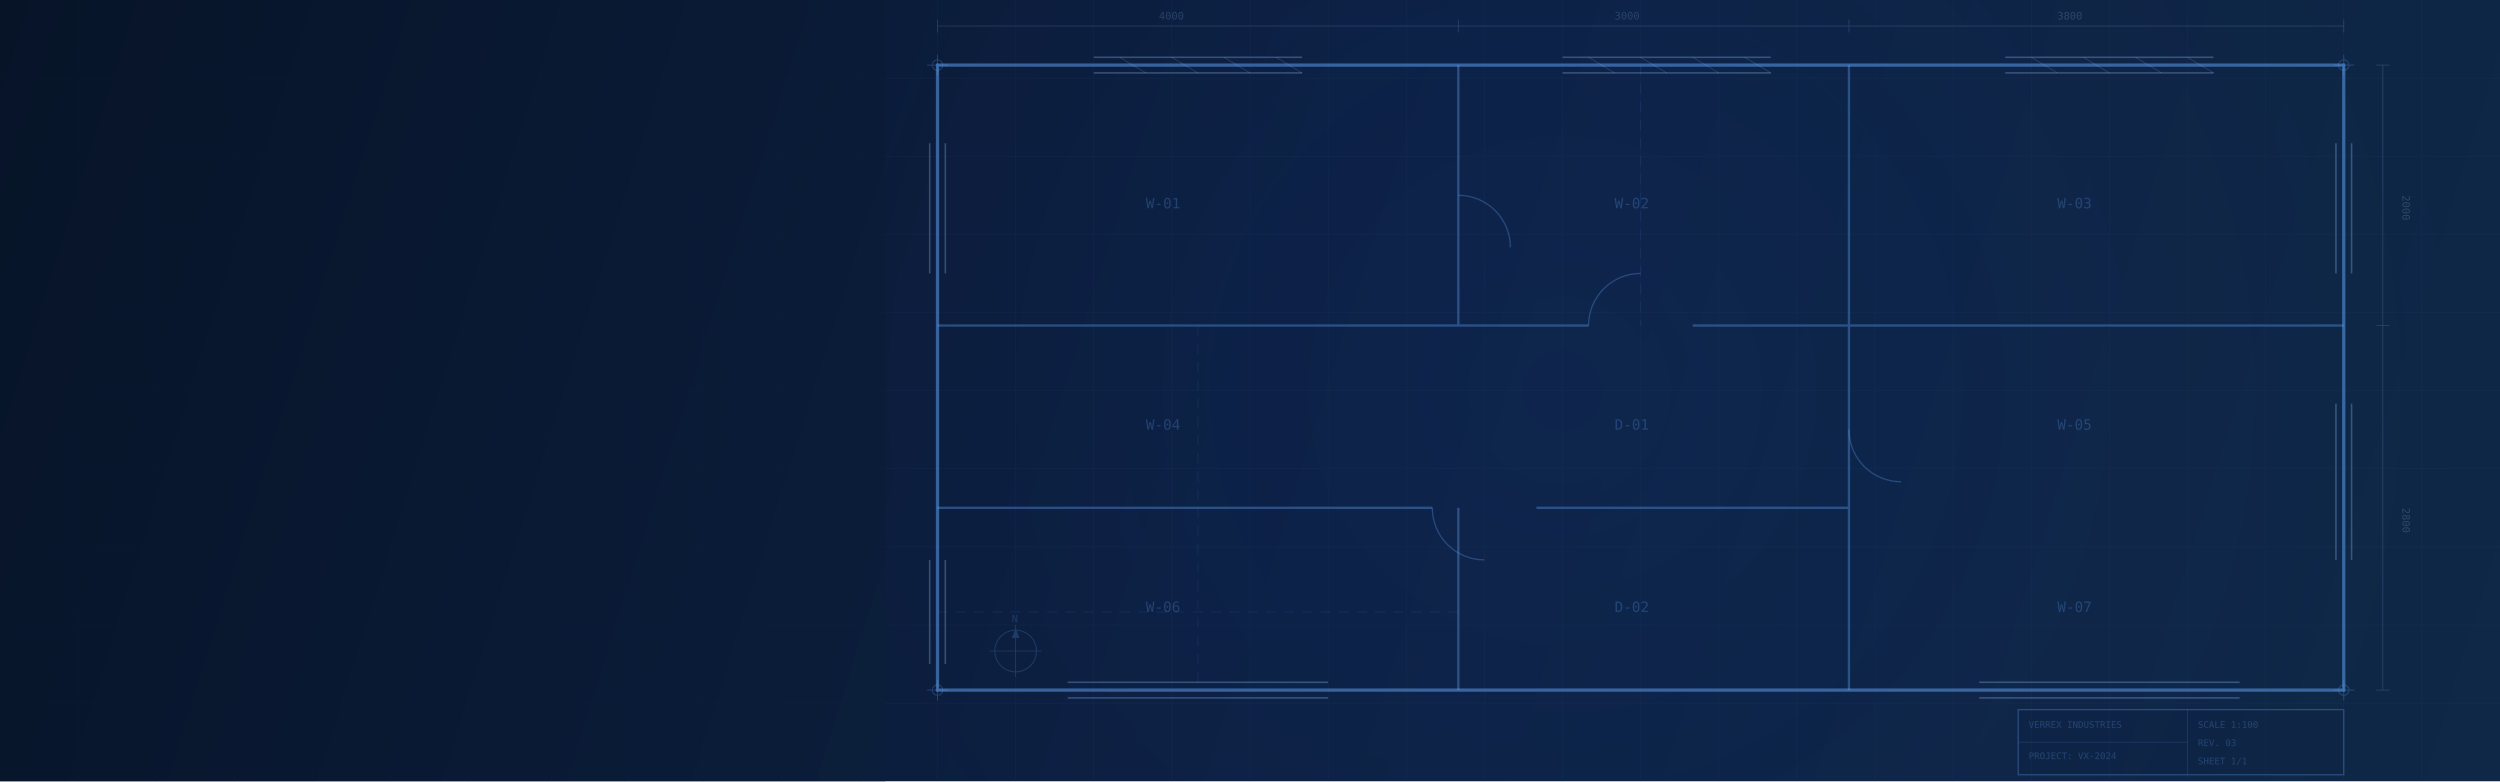
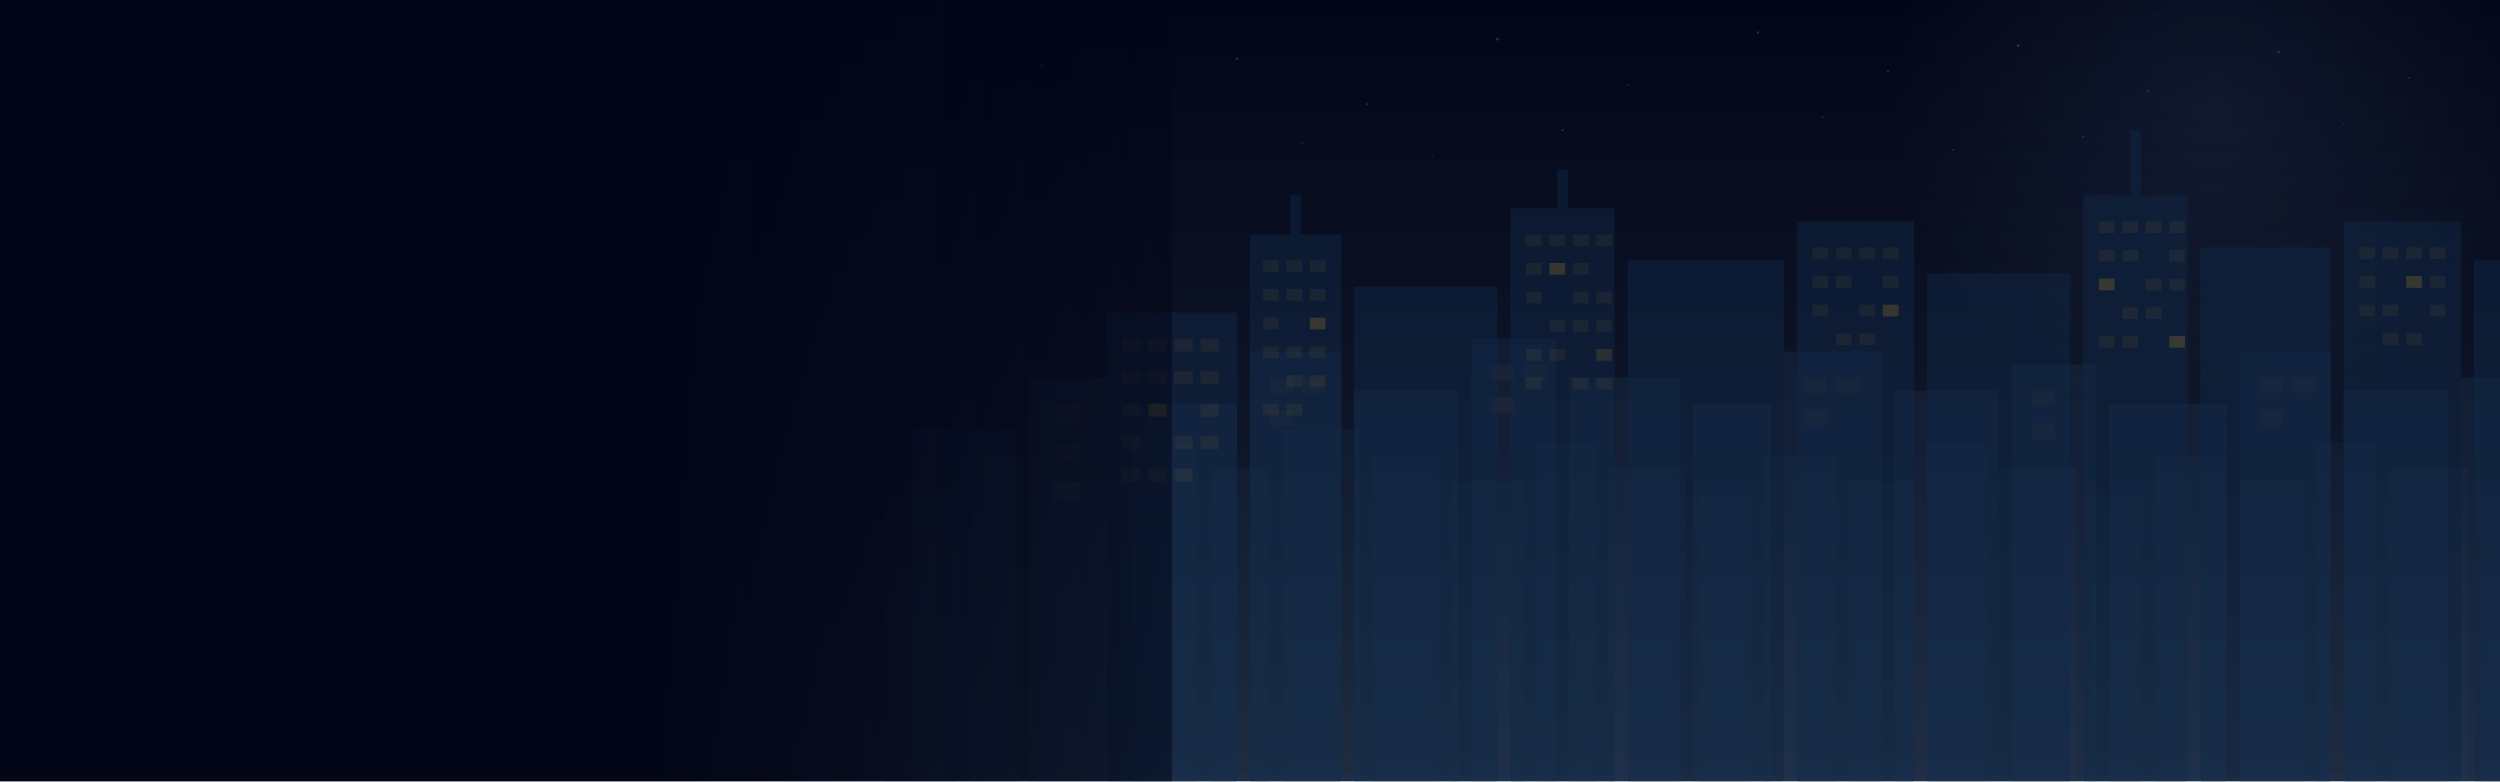
<svg xmlns="http://www.w3.org/2000/svg" viewBox="0 0 1920 600" fill="none">
  <defs>
-     <linearGradient id="bpBg" x1="0" y1="0" x2="1920" y2="600" gradientUnits="userSpaceOnUse">
-       <stop offset="0" stop-color="#071428" />
-       <stop offset="0.5" stop-color="#0c1f3f" />
-       <stop offset="1" stop-color="#0f2847" />
+     <linearGradient id="sky" x1="0" y1="0" x2="0" y2="600" gradientUnits="userSpaceOnUse">
+       <stop offset="0" stop-color="#020617" />
+       <stop offset="0.6" stop-color="#0f172a" />
+       <stop offset="1" stop-color="#1e293b" />
    </linearGradient>
-     <radialGradient id="bpGl" cx="1200" cy="300" r="700" gradientUnits="userSpaceOnUse">
-       <stop offset="0" stop-color="#1d4ed8" stop-opacity="0.08" />
-       <stop offset="1" stop-color="#1d4ed8" stop-opacity="0" />
+     <radialGradient id="moonGlow" cx="1700" cy="80" r="250" gradientUnits="userSpaceOnUse">
+       <stop offset="0" stop-color="#93c5fd" stop-opacity="0.08" />
+       <stop offset="1" stop-color="#93c5fd" stop-opacity="0" />
    </radialGradient>
+     <linearGradient id="skyFade" x1="500" y1="0" x2="1920" y2="0" gradientUnits="userSpaceOnUse">
+       <stop offset="0" stop-color="#020617" stop-opacity="1" />
+       <stop offset="0.25" stop-color="#020617" stop-opacity="0.6" />
+       <stop offset="0.5" stop-color="#020617" stop-opacity="0" />
+       <stop offset="1" stop-color="#020617" stop-opacity="0" />
+     </linearGradient>
  </defs>
-   <rect width="1920" height="600" fill="url(#bpBg)" />
-   <rect width="1920" height="600" fill="url(#bpGl)" />
-   <g stroke="#1e3a5f" stroke-width="0.3" opacity="0.4">
-     <line x1="0" y1="60" x2="1920" y2="60" />
-     <line x1="0" y1="120" x2="1920" y2="120" />
-     <line x1="0" y1="180" x2="1920" y2="180" />
-     <line x1="0" y1="240" x2="1920" y2="240" />
-     <line x1="0" y1="300" x2="1920" y2="300" />
-     <line x1="0" y1="360" x2="1920" y2="360" />
-     <line x1="0" y1="420" x2="1920" y2="420" />
-     <line x1="0" y1="480" x2="1920" y2="480" />
-     <line x1="0" y1="540" x2="1920" y2="540" />
-     <line x1="60" y1="0" x2="60" y2="600" />
-     <line x1="120" y1="0" x2="120" y2="600" />
-     <line x1="180" y1="0" x2="180" y2="600" />
-     <line x1="240" y1="0" x2="240" y2="600" />
-     <line x1="300" y1="0" x2="300" y2="600" />
-     <line x1="360" y1="0" x2="360" y2="600" />
-     <line x1="420" y1="0" x2="420" y2="600" />
-     <line x1="480" y1="0" x2="480" y2="600" />
-     <line x1="540" y1="0" x2="540" y2="600" />
-     <line x1="600" y1="0" x2="600" y2="600" />
-     <line x1="660" y1="0" x2="660" y2="600" />
-     <line x1="720" y1="0" x2="720" y2="600" />
-     <line x1="780" y1="0" x2="780" y2="600" />
-     <line x1="840" y1="0" x2="840" y2="600" />
-     <line x1="900" y1="0" x2="900" y2="600" />
-     <line x1="960" y1="0" x2="960" y2="600" />
-     <line x1="1020" y1="0" x2="1020" y2="600" />
-     <line x1="1080" y1="0" x2="1080" y2="600" />
-     <line x1="1140" y1="0" x2="1140" y2="600" />
-     <line x1="1200" y1="0" x2="1200" y2="600" />
-     <line x1="1260" y1="0" x2="1260" y2="600" />
-     <line x1="1320" y1="0" x2="1320" y2="600" />
-     <line x1="1380" y1="0" x2="1380" y2="600" />
-     <line x1="1440" y1="0" x2="1440" y2="600" />
-     <line x1="1500" y1="0" x2="1500" y2="600" />
-     <line x1="1560" y1="0" x2="1560" y2="600" />
-     <line x1="1620" y1="0" x2="1620" y2="600" />
-     <line x1="1680" y1="0" x2="1680" y2="600" />
-     <line x1="1740" y1="0" x2="1740" y2="600" />
-     <line x1="1800" y1="0" x2="1800" y2="600" />
-     <line x1="1860" y1="0" x2="1860" y2="600" />
-   </g>
-   <rect x="0" y="0" width="680" height="600" fill="url(#bpBg)" opacity="0.88" />
-   <g transform="translate(720, 50)">
-     <rect x="0" y="0" width="1080" height="480" stroke="#60a5fa" stroke-width="2.5" fill="none" opacity="0.5" />
-     <g stroke="#60a5fa" stroke-width="1.8" opacity="0.35">
-       <line x1="0" y1="200" x2="500" y2="200" />
-       <line x1="580" y1="200" x2="1080" y2="200" />
-       <line x1="0" y1="340" x2="380" y2="340" />
-       <line x1="460" y1="340" x2="700" y2="340" />
-       <line x1="700" y1="200" x2="700" y2="480" />
-       <line x1="400" y1="0" x2="400" y2="200" />
-       <line x1="700" y1="0" x2="700" y2="200" />
-       <line x1="400" y1="340" x2="400" y2="480" />
-     </g>
-     <g stroke="#60a5fa" stroke-width="1" fill="none" opacity="0.3">
-       <path d="M 500 200 A 40 40 0 0 1 540 160" />
-       <path d="M 380 340 A 40 40 0 0 0 420 380" />
-       <path d="M 400 100 A 40 40 0 0 1 440 140" />
-       <path d="M 700 280 A 40 40 0 0 0 740 320" />
-     </g>
-     <g stroke="#93c5fd" stroke-width="1.2" opacity="0.3">
-       <line x1="120" y1="-6" x2="280" y2="-6" />
-       <line x1="120" y1="6" x2="280" y2="6" />
-       <line x1="480" y1="-6" x2="640" y2="-6" />
-       <line x1="480" y1="6" x2="640" y2="6" />
-       <line x1="820" y1="-6" x2="980" y2="-6" />
-       <line x1="820" y1="6" x2="980" y2="6" />
-       <line x1="100" y1="474" x2="300" y2="474" />
-       <line x1="100" y1="486" x2="300" y2="486" />
-       <line x1="800" y1="474" x2="1000" y2="474" />
-       <line x1="800" y1="486" x2="1000" y2="486" />
-       <line x1="1074" y1="60" x2="1074" y2="160" />
-       <line x1="1086" y1="60" x2="1086" y2="160" />
-       <line x1="1074" y1="260" x2="1074" y2="380" />
-       <line x1="1086" y1="260" x2="1086" y2="380" />
-       <line x1="-6" y1="60" x2="-6" y2="160" />
-       <line x1="6" y1="60" x2="6" y2="160" />
-       <line x1="-6" y1="380" x2="-6" y2="460" />
-       <line x1="6" y1="380" x2="6" y2="460" />
-     </g>
-     <g stroke="#93c5fd" stroke-width="0.6" opacity="0.2">
-       <line x1="140" y1="-6" x2="160" y2="6" />
-       <line x1="180" y1="-6" x2="200" y2="6" />
-       <line x1="220" y1="-6" x2="240" y2="6" />
-       <line x1="260" y1="-6" x2="280" y2="6" />
-       <line x1="500" y1="-6" x2="520" y2="6" />
-       <line x1="540" y1="-6" x2="560" y2="6" />
-       <line x1="580" y1="-6" x2="600" y2="6" />
-       <line x1="620" y1="-6" x2="640" y2="6" />
-       <line x1="840" y1="-6" x2="860" y2="6" />
-       <line x1="880" y1="-6" x2="900" y2="6" />
-       <line x1="920" y1="-6" x2="940" y2="6" />
-       <line x1="960" y1="-6" x2="980" y2="6" />
-     </g>
-     <g stroke="#60a5fa" stroke-width="0.8" opacity="0.25">
-       <circle cx="0" cy="0" r="4" fill="none" />
-       <line x1="-8" y1="0" x2="8" y2="0" />
-       <line x1="0" y1="-8" x2="0" y2="8" />
-       <circle cx="1080" cy="0" r="4" fill="none" />
-       <line x1="1072" y1="0" x2="1088" y2="0" />
-       <line x1="1080" y1="-8" x2="1080" y2="8" />
-       <circle cx="0" cy="480" r="4" fill="none" />
-       <line x1="-8" y1="480" x2="8" y2="480" />
-       <line x1="0" y1="472" x2="0" y2="488" />
-       <circle cx="1080" cy="480" r="4" fill="none" />
-       <line x1="1072" y1="480" x2="1088" y2="480" />
-       <line x1="1080" y1="472" x2="1080" y2="488" />
-     </g>
-     <g fill="#60a5fa" font-family="monospace" font-size="11" opacity="0.25">
-       <text x="160" y="110">W-01</text>
-       <text x="520" y="110">W-02</text>
-       <text x="860" y="110">W-03</text>
-       <text x="160" y="280">W-04</text>
-       <text x="520" y="280">D-01</text>
-       <text x="860" y="280">W-05</text>
-       <text x="160" y="420">W-06</text>
-       <text x="520" y="420">D-02</text>
-       <text x="860" y="420">W-07</text>
-     </g>
-     <g stroke="#93c5fd" stroke-width="0.6" opacity="0.2">
-       <line x1="0" y1="-30" x2="400" y2="-30" />
-       <line x1="0" y1="-35" x2="0" y2="-25" />
-       <line x1="400" y1="-35" x2="400" y2="-25" />
-       <line x1="400" y1="-30" x2="700" y2="-30" />
-       <line x1="700" y1="-35" x2="700" y2="-25" />
-       <line x1="700" y1="-30" x2="1080" y2="-30" />
-       <line x1="1080" y1="-35" x2="1080" y2="-25" />
-     </g>
-     <g fill="#93c5fd" font-family="monospace" font-size="8" opacity="0.2">
-       <text x="170" y="-35">4000</text>
-       <text x="520" y="-35">3000</text>
-       <text x="860" y="-35">3800</text>
-     </g>
-     <g stroke="#93c5fd" stroke-width="0.6" opacity="0.2">
-       <line x1="1110" y1="0" x2="1110" y2="200" />
-       <line x1="1105" y1="0" x2="1115" y2="0" />
-       <line x1="1105" y1="200" x2="1115" y2="200" />
-       <line x1="1110" y1="200" x2="1110" y2="480" />
-       <line x1="1105" y1="480" x2="1115" y2="480" />
-     </g>
-     <g fill="#93c5fd" font-family="monospace" font-size="8" opacity="0.2" transform="rotate(90 1125 100)">
-       <text x="1125" y="100">2000</text>
-     </g>
-     <g fill="#93c5fd" font-family="monospace" font-size="8" opacity="0.2" transform="rotate(90 1125 340)">
-       <text x="1125" y="340">2800</text>
-     </g>
-     <g stroke="#3b82f6" stroke-width="0.8" stroke-dasharray="8 6" opacity="0.12">
-       <line x1="200" y1="200" x2="200" y2="480" />
-       <line x1="540" y1="0" x2="540" y2="200" />
-       <line x1="0" y1="420" x2="400" y2="420" />
-     </g>
-     <g transform="translate(830, 495)">
-       <rect x="0" y="0" width="250" height="50" stroke="#60a5fa" stroke-width="1" fill="#0c1f3f" fill-opacity="0.8" opacity="0.3" />
-       <line x1="130" y1="0" x2="130" y2="50" stroke="#60a5fa" stroke-width="0.5" opacity="0.2" />
-       <line x1="0" y1="25" x2="130" y2="25" stroke="#60a5fa" stroke-width="0.5" opacity="0.2" />
-       <g fill="#60a5fa" font-family="monospace" font-size="7" opacity="0.25">
-         <text x="8" y="14">VERREX INDUSTRIES</text>
-         <text x="8" y="38">PROJECT: VX-2024</text>
-         <text x="138" y="14">SCALE 1:100</text>
-         <text x="138" y="28">REV. 03</text>
-         <text x="138" y="42">SHEET 1/1</text>
-       </g>
-     </g>
-     <g transform="translate(60, 450)" opacity="0.2">
-       <circle cx="0" cy="0" r="16" stroke="#60a5fa" stroke-width="0.8" fill="none" />
-       <line x1="0" y1="-20" x2="0" y2="20" stroke="#60a5fa" stroke-width="0.6" />
-       <line x1="-20" y1="0" x2="20" y2="0" stroke="#60a5fa" stroke-width="0.6" />
-       <polygon points="0,-18 -3,-10 3,-10" fill="#60a5fa" />
-       <text x="-3" y="-22" fill="#60a5fa" font-family="monospace" font-size="8">N</text>
-     </g>
-   </g>
+   <rect width="1920" height="600" fill="url(#sky)" />
+   <rect width="1920" height="600" fill="url(#moonGlow)" />
+   <g fill="#e2e8f0" opacity="0.15">
+     <circle cx="950" cy="45" r="1" />
+     <circle cx="1050" cy="80" r="0.8" />
+     <circle cx="1150" cy="30" r="1.2" />
+     <circle cx="1250" cy="65" r="0.7" />
+     <circle cx="1350" cy="25" r="1" />
+     <circle cx="1450" cy="55" r="0.9" />
+     <circle cx="1550" cy="35" r="1.1" />
+     <circle cx="1650" cy="70" r="0.8" />
+     <circle cx="1750" cy="40" r="1" />
+     <circle cx="1850" cy="60" r="0.7" />
+     <circle cx="1000" cy="110" r="0.6" />
+     <circle cx="1200" cy="100" r="0.9" />
+     <circle cx="1400" cy="90" r="0.7" />
+     <circle cx="1600" cy="105" r="0.8" />
+     <circle cx="1800" cy="95" r="0.6" />
+     <circle cx="800" cy="50" r="0.8" />
+     <circle cx="700" cy="75" r="0.6" />
+     <circle cx="1100" cy="120" r="0.5" />
+     <circle cx="1500" cy="115" r="0.7" />
+   </g>
+   <g fill="#1e3a5f" opacity="0.15">
+     <rect x="680" y="380" width="55" height="220" />
+     <rect x="745" y="350" width="40" height="250" />
+     <rect x="795" y="370" width="65" height="230" />
+     <rect x="870" y="340" width="50" height="260" />
+     <rect x="930" y="360" width="45" height="240" />
+     <rect x="985" y="330" width="60" height="270" />
+     <rect x="1055" y="350" width="50" height="250" />
+     <rect x="1115" y="370" width="55" height="230" />
+     <rect x="1180" y="340" width="45" height="260" />
+     <rect x="1235" y="360" width="60" height="240" />
+     <rect x="1305" y="380" width="40" height="220" />
+     <rect x="1355" y="350" width="55" height="250" />
+     <rect x="1420" y="370" width="50" height="230" />
+     <rect x="1480" y="340" width="45" height="260" />
+     <rect x="1535" y="360" width="60" height="240" />
+     <rect x="1605" y="380" width="40" height="220" />
+     <rect x="1655" y="350" width="55" height="250" />
+     <rect x="1720" y="370" width="50" height="230" />
+     <rect x="1780" y="340" width="45" height="260" />
+     <rect x="1835" y="360" width="60" height="240" />
+     <rect x="1905" y="380" width="40" height="220" />
+   </g>
+   <g fill="#1e3a5f" opacity="0.25">
+     <rect x="700" y="330" width="80" height="270" />
+     <rect x="790" y="290" width="60" height="310" />
+     <rect x="860" y="310" width="90" height="290" />
+     <rect x="960" y="270" width="70" height="330" />
+     <rect x="1040" y="300" width="80" height="300" />
+     <rect x="1130" y="260" width="65" height="340" />
+     <rect x="1205" y="290" width="85" height="310" />
+     <rect x="1300" y="310" width="60" height="290" />
+     <rect x="1370" y="270" width="75" height="330" />
+     <rect x="1455" y="300" width="80" height="300" />
+     <rect x="1545" y="280" width="65" height="320" />
+     <rect x="1620" y="310" width="90" height="290" />
+     <rect x="1720" y="270" width="70" height="330" />
+     <rect x="1800" y="300" width="80" height="300" />
+     <rect x="1890" y="290" width="60" height="310" />
+   </g>
+   <g fill="#fbbf24" opacity="0.04">
+     <rect x="810" y="310" width="20" height="15" />
+     <rect x="810" y="340" width="20" height="15" />
+     <rect x="810" y="370" width="20" height="15" />
+     <rect x="975" y="290" width="18" height="12" />
+     <rect x="975" y="315" width="18" height="12" />
+     <rect x="1000" y="290" width="18" height="12" />
+     <rect x="1145" y="280" width="18" height="12" />
+     <rect x="1145" y="305" width="18" height="12" />
+     <rect x="1170" y="280" width="18" height="12" />
+     <rect x="1385" y="290" width="18" height="12" />
+     <rect x="1385" y="315" width="18" height="12" />
+     <rect x="1410" y="290" width="18" height="12" />
+     <rect x="1560" y="300" width="18" height="12" />
+     <rect x="1560" y="325" width="18" height="12" />
+     <rect x="1735" y="290" width="18" height="12" />
+     <rect x="1735" y="315" width="18" height="12" />
+     <rect x="1760" y="290" width="18" height="12" />
+   </g>
+   <g fill="#0f2847" opacity="0.45">
+     <rect x="850" y="240" width="100" height="360" rx="1" />
+     <rect x="960" y="180" width="70" height="420" rx="1" />
+     <rect x="991" y="150" width="8" height="30" />
+     <rect x="1040" y="220" width="110" height="380" rx="1" />
+     <rect x="1160" y="160" width="80" height="440" rx="1" />
+     <rect x="1196" y="130" width="8" height="30" />
+     <rect x="1250" y="200" width="120" height="400" rx="1" />
+     <rect x="1380" y="170" width="90" height="430" rx="1" />
+     <rect x="1480" y="210" width="110" height="390" rx="1" />
+     <rect x="1600" y="150" width="80" height="450" rx="1" />
+     <rect x="1636" y="100" width="8" height="50" />
+     <rect x="1690" y="190" width="100" height="410" rx="1" />
+     <rect x="1800" y="170" width="90" height="430" rx="1" />
+     <rect x="1900" y="200" width="60" height="400" rx="1" />
+   </g>
+   <g fill="#fbbf24" opacity="0.06">
+     <rect x="862" y="260" width="14" height="10" />
+     <rect x="882" y="260" width="14" height="10" />
+     <rect x="902" y="260" width="14" height="10" />
+     <rect x="922" y="260" width="14" height="10" />
+     <rect x="862" y="285" width="14" height="10" />
+     <rect x="882" y="285" width="14" height="10" />
+     <rect x="902" y="285" width="14" height="10" />
+     <rect x="922" y="285" width="14" height="10" />
+     <rect x="862" y="310" width="14" height="10" />
+     <rect x="882" y="310" width="14" height="10" />
+     <rect x="922" y="310" width="14" height="10" />
+     <rect x="862" y="335" width="14" height="10" />
+     <rect x="902" y="335" width="14" height="10" />
+     <rect x="922" y="335" width="14" height="10" />
+     <rect x="862" y="360" width="14" height="10" />
+     <rect x="882" y="360" width="14" height="10" />
+     <rect x="902" y="360" width="14" height="10" />
+     <rect x="970" y="200" width="12" height="9" />
+     <rect x="988" y="200" width="12" height="9" />
+     <rect x="1006" y="200" width="12" height="9" />
+     <rect x="970" y="222" width="12" height="9" />
+     <rect x="988" y="222" width="12" height="9" />
+     <rect x="1006" y="222" width="12" height="9" />
+     <rect x="970" y="244" width="12" height="9" />
+     <rect x="1006" y="244" width="12" height="9" />
+     <rect x="970" y="266" width="12" height="9" />
+     <rect x="988" y="266" width="12" height="9" />
+     <rect x="1006" y="266" width="12" height="9" />
+     <rect x="988" y="288" width="12" height="9" />
+     <rect x="1006" y="288" width="12" height="9" />
+     <rect x="970" y="310" width="12" height="9" />
+     <rect x="988" y="310" width="12" height="9" />
+     <rect x="1172" y="180" width="12" height="9" />
+     <rect x="1190" y="180" width="12" height="9" />
+     <rect x="1208" y="180" width="12" height="9" />
+     <rect x="1226" y="180" width="12" height="9" />
+     <rect x="1172" y="202" width="12" height="9" />
+     <rect x="1190" y="202" width="12" height="9" />
+     <rect x="1208" y="202" width="12" height="9" />
+     <rect x="1172" y="224" width="12" height="9" />
+     <rect x="1208" y="224" width="12" height="9" />
+     <rect x="1226" y="224" width="12" height="9" />
+     <rect x="1190" y="246" width="12" height="9" />
+     <rect x="1208" y="246" width="12" height="9" />
+     <rect x="1226" y="246" width="12" height="9" />
+     <rect x="1172" y="268" width="12" height="9" />
+     <rect x="1190" y="268" width="12" height="9" />
+     <rect x="1172" y="290" width="12" height="9" />
+     <rect x="1208" y="290" width="12" height="9" />
+     <rect x="1226" y="290" width="12" height="9" />
+     <rect x="1392" y="190" width="12" height="9" />
+     <rect x="1410" y="190" width="12" height="9" />
+     <rect x="1428" y="190" width="12" height="9" />
+     <rect x="1446" y="190" width="12" height="9" />
+     <rect x="1392" y="212" width="12" height="9" />
+     <rect x="1410" y="212" width="12" height="9" />
+     <rect x="1446" y="212" width="12" height="9" />
+     <rect x="1392" y="234" width="12" height="9" />
+     <rect x="1428" y="234" width="12" height="9" />
+     <rect x="1446" y="234" width="12" height="9" />
+     <rect x="1410" y="256" width="12" height="9" />
+     <rect x="1428" y="256" width="12" height="9" />
+     <rect x="1612" y="170" width="12" height="9" />
+     <rect x="1630" y="170" width="12" height="9" />
+     <rect x="1648" y="170" width="12" height="9" />
+     <rect x="1666" y="170" width="12" height="9" />
+     <rect x="1612" y="192" width="12" height="9" />
+     <rect x="1630" y="192" width="12" height="9" />
+     <rect x="1666" y="192" width="12" height="9" />
+     <rect x="1612" y="214" width="12" height="9" />
+     <rect x="1648" y="214" width="12" height="9" />
+     <rect x="1666" y="214" width="12" height="9" />
+     <rect x="1630" y="236" width="12" height="9" />
+     <rect x="1648" y="236" width="12" height="9" />
+     <rect x="1612" y="258" width="12" height="9" />
+     <rect x="1630" y="258" width="12" height="9" />
+     <rect x="1666" y="258" width="12" height="9" />
+     <rect x="1812" y="190" width="12" height="9" />
+     <rect x="1830" y="190" width="12" height="9" />
+     <rect x="1848" y="190" width="12" height="9" />
+     <rect x="1866" y="190" width="12" height="9" />
+     <rect x="1812" y="212" width="12" height="9" />
+     <rect x="1848" y="212" width="12" height="9" />
+     <rect x="1866" y="212" width="12" height="9" />
+     <rect x="1812" y="234" width="12" height="9" />
+     <rect x="1830" y="234" width="12" height="9" />
+     <rect x="1866" y="234" width="12" height="9" />
+     <rect x="1830" y="256" width="12" height="9" />
+     <rect x="1848" y="256" width="12" height="9" />
+   </g>
+   <g fill="#fbbf24" opacity="0.12">
+     <rect x="882" y="310" width="14" height="10" />
+     <rect x="1006" y="244" width="12" height="9" />
+     <rect x="1190" y="202" width="12" height="9" />
+     <rect x="1226" y="268" width="12" height="9" />
+     <rect x="1446" y="234" width="12" height="9" />
+     <rect x="1612" y="214" width="12" height="9" />
+     <rect x="1666" y="258" width="12" height="9" />
+     <rect x="1848" y="212" width="12" height="9" />
+   </g>
+   <rect x="600" y="595" width="1340" height="5" fill="#1e3a5f" opacity="0.15" rx="2" />
+   <rect x="0" y="0" width="900" height="600" fill="url(#skyFade)" />
</svg>
